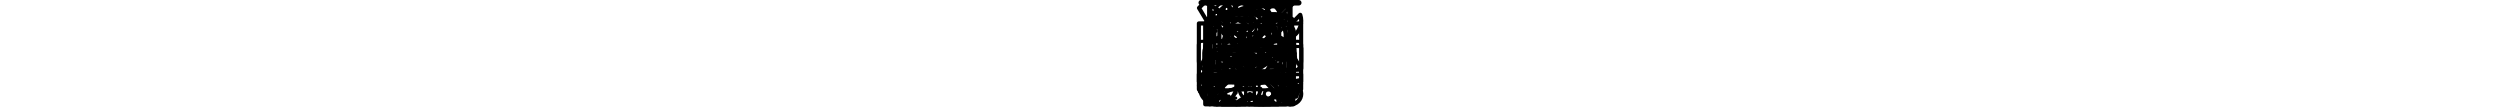
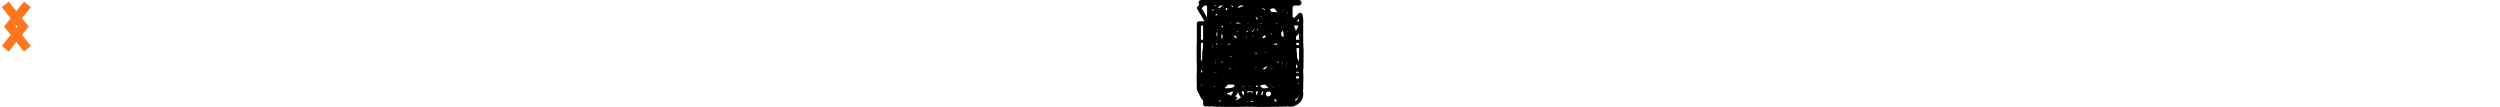
<svg xmlns="http://www.w3.org/2000/svg" version="1.1" width="752" height="32" viewBox="0 0 752 32">
+   <svg id="icon-vector-right" width="10" height="16" viewBox="0 0 19 32" x="0" y="0">
+     <path fill="none" stroke="#ff751d" stroke-linejoin="miter" stroke-linecap="butt" stroke-miterlimit="4" stroke-width="5.333" d="M2.667 2.667l10.667 13.333-10.667 13.333" />
+   </svg>
+   <svg id="icon-vector-left" width="10" height="16" viewBox="0 0 19 32" x="0" y="0">
+     <path fill="none" stroke="#ff751d" stroke-linejoin="miter" stroke-linecap="butt" stroke-miterlimit="4" stroke-width="5.333" d="M16 2.667l-10.667 13.333 10.667 13.333" />
+   </svg>
  <svg id="icon-salary" viewBox="0 0 29 32">
    <path d="M13.699 12.95c-0.109-0.039-0.22-0.079-0.331-0.12v-2.017c0.368 0.146 0.626 0.35 0.637 0.358 0.266 0.218 0.658 0.18 0.878-0.085s0.183-0.66-0.083-0.88c-0.037-0.030-0.617-0.502-1.431-0.701v-0.306c0-0.345-0.28-0.625-0.625-0.625s-0.625 0.28-0.625 0.625v0.277c-0.066 0.014-0.133 0.030-0.2 0.050-0.719 0.216-1.237 0.822-1.388 1.62-0.146 0.775 0.107 1.549 0.644 1.97 0.245 0.192 0.544 0.368 0.944 0.552v2.643c-0.283-0.040-0.495-0.136-0.833-0.357-0.289-0.189-0.676-0.108-0.865 0.181s-0.108 0.676 0.181 0.865c0.594 0.388 1.012 0.525 1.518 0.568v0.389c0 0.345 0.28 0.625 0.625 0.625s0.625-0.28 0.625-0.625v-0.448c1.040-0.264 1.706-1.151 1.853-2.027 0.189-1.126-0.422-2.144-1.522-2.532zM12.118 12.254c-0.062-0.040-0.12-0.080-0.172-0.121-0.169-0.132-0.245-0.443-0.187-0.755 0.020-0.105 0.1-0.415 0.359-0.58v1.456zM13.988 15.275c-0.057 0.34-0.268 0.696-0.62 0.898v-2.012c0.678 0.285 0.661 0.869 0.62 1.114z" />
    <path d="M27.88 13.353l-3.969-2.621v-10.107c0-0.345-0.28-0.625-0.625-0.625h-15c-0.345 0-0.625 0.28-0.625 0.625v2.375h-2.375c-0.345 0-0.625 0.28-0.625 0.625v7.107l-3.969 2.621c-0.175 0.116-0.281 0.312-0.281 0.521v17.5c0 0.345 0.28 0.625 0.625 0.625h10.438c0.345 0 0.625-0.28 0.625-0.625s-0.28-0.625-0.625-0.625h-8.929l9.112-9.112 2.284 1.509c0.104 0.069 0.224 0.103 0.344 0.103s0.24-0.035 0.344-0.103l2.285-1.509 9.112 9.112h-8.929c-0.345 0-0.625 0.28-0.625 0.625s0.28 0.625 0.625 0.625h10.438c0.345 0 0.625-0.28 0.625-0.625v-17.5c0-0.21-0.105-0.406-0.28-0.522zM26.402 13.875l-2.491 1.645v-3.29l2.491 1.645zM8.911 1.25h13.75v15.095l-1.75 1.156v-13.876c0-0.345-0.28-0.625-0.625-0.625h-11.375v-1.75zM4.661 12.23v3.29l-2.491-1.645 2.491-1.645zM1.661 29.866v-14.829l8.931 5.898-8.931 8.931zM14.286 21.876l-8.375-5.531v-12.095h13.75v14.077l-5.375 3.55zM26.911 15.037v14.829l-8.931-8.931 8.931-5.898z" />
    <path d="M14.286 30.75c-0.164 0-0.326 0.067-0.442 0.183s-0.183 0.277-0.183 0.442c0 0.164 0.067 0.326 0.183 0.442s0.277 0.183 0.442 0.183 0.326-0.067 0.442-0.183c0.116-0.116 0.183-0.277 0.183-0.442s-0.067-0.326-0.183-0.442c-0.116-0.116-0.277-0.183-0.442-0.183z" />
  </svg>
  <svg id="icon-add-icome" viewBox="0 0 24 32">
    <path d="M7.67 19.346c0-0.259-0.21-0.469-0.469-0.469h-4.546c-0.259 0-0.469 0.21-0.469 0.469v3.030c0 0.259 0.21 0.469 0.469 0.469h4.546c0.259 0 0.469-0.21 0.469-0.469v-3.030zM6.733 21.908h-3.608v-2.093h3.608v2.093z" />
    <path d="M18.819 21.835h2.525c0.259 0 0.469-0.21 0.469-0.469s-0.21-0.469-0.469-0.469h-2.525c-0.259 0-0.469 0.21-0.469 0.469s0.21 0.469 0.469 0.469z" />
    <path d="M18.819 19.815h2.525c0.259 0 0.469-0.21 0.469-0.469s-0.21-0.469-0.469-0.469h-2.525c-0.259 0-0.469 0.21-0.469 0.469s0.21 0.469 0.469 0.469z" />
    <path d="M23.364 24.402c-0.259 0-0.469 0.21-0.469 0.469v6.029c0 0.090-0.073 0.163-0.163 0.163h-21.466c-0.090 0-0.163-0.073-0.163-0.163v-10.373c0-0.259-0.21-0.469-0.469-0.469s-0.469 0.21-0.469 0.469v10.373c0 0.607 0.494 1.1 1.1 1.1h21.466c0.607 0 1.1-0.494 1.1-1.1v-6.029c0-0.259-0.21-0.469-0.469-0.469z" />
    <path d="M22.733 15.91h-7.739v-2.378c2.422-1.131 4.104-3.59 4.104-6.435 0-3.914-3.184-7.098-7.098-7.098-1.358 0-2.679 0.385-3.818 1.113-1.109 0.709-1.998 1.708-2.571 2.89-0.113 0.233-0.016 0.513 0.217 0.626s0.513 0.016 0.626-0.217c1.040-2.144 3.165-3.475 5.546-3.475 3.397 0 6.16 2.764 6.16 6.16s-2.764 6.16-6.16 6.16c-3.397 0-6.16-2.764-6.16-6.16 0-0.239 0.014-0.481 0.041-0.717 0.030-0.257-0.155-0.49-0.412-0.52s-0.49 0.154-0.52 0.412c-0.032 0.272-0.048 0.55-0.048 0.825 0 2.845 1.682 5.303 4.104 6.435v2.378h-7.739c-0.607 0-1.1 0.494-1.1 1.1v1.318c0 0.259 0.21 0.469 0.469 0.469s0.469-0.21 0.469-0.469v-1.318c0-0.090 0.073-0.163 0.163-0.163h6.101l4.279 4.891c0.089 0.102 0.218 0.16 0.353 0.16s0.264-0.058 0.353-0.16l4.279-4.891h6.101c0.090 0 0.163 0.073 0.163 0.163v5.66c0 0.259 0.21 0.469 0.469 0.469s0.469-0.21 0.469-0.469v-5.66c-0-0.607-0.494-1.1-1.1-1.1zM12 20.718l-3.386-3.87h0.861c0.259 0 0.469-0.21 0.469-0.469v-2.487c0.651 0.198 1.342 0.304 2.057 0.304s1.405-0.107 2.057-0.304v2.487c0 0.259 0.21 0.469 0.469 0.469h0.861l-3.386 3.87z" />
    <path d="M2.656 27.454h1.263c0.259 0 0.469-0.21 0.469-0.469s-0.21-0.469-0.469-0.469h-1.263c-0.259 0-0.469 0.21-0.469 0.469s0.21 0.469 0.469 0.469z" />
    <path d="M7.202 26.517h-1.263c-0.259 0-0.469 0.21-0.469 0.469s0.21 0.469 0.469 0.469h1.263c0.259 0 0.469-0.21 0.469-0.469s-0.21-0.469-0.469-0.469z" />
    <path d="M10.485 27.454c0.259 0 0.469-0.21 0.469-0.469s-0.21-0.469-0.469-0.469h-1.263c-0.259 0-0.469 0.21-0.469 0.469s0.21 0.469 0.469 0.469h1.263z" />
    <path d="M13.768 27.454c0.259 0 0.469-0.21 0.469-0.469s-0.21-0.469-0.469-0.469h-1.263c-0.259 0-0.469 0.21-0.469 0.469s0.21 0.469 0.469 0.469h1.263z" />
    <path d="M2.656 29.98h5.051c0.259 0 0.469-0.21 0.469-0.469s-0.21-0.469-0.469-0.469h-5.051c-0.259 0-0.469 0.21-0.469 0.469s0.21 0.469 0.469 0.469z" />
    <path d="M15.824 28.248c0 0.955 0.777 1.731 1.732 1.731 0.498 0 0.947-0.211 1.263-0.549 0.316 0.337 0.765 0.549 1.263 0.549 0.955 0 1.731-0.777 1.731-1.731s-0.777-1.732-1.731-1.732c-0.498 0-0.947 0.211-1.263 0.549-0.316-0.337-0.765-0.549-1.263-0.549-0.955 0-1.732 0.777-1.732 1.732zM20.081 27.454c0.438 0 0.794 0.356 0.794 0.794s-0.356 0.794-0.794 0.794-0.794-0.356-0.794-0.794c0-0.438 0.356-0.794 0.794-0.794zM18.35 28.248c0 0.438-0.356 0.794-0.794 0.794s-0.794-0.356-0.794-0.794c0-0.438 0.356-0.794 0.794-0.794s0.794 0.356 0.794 0.794z" />
    <path d="M10.447 9.551c-0.216-0.142-0.507-0.081-0.649 0.136s-0.081 0.507 0.136 0.649c0.606 0.396 1.020 0.514 1.555 0.543v0.517c0 0.259 0.21 0.469 0.469 0.469s0.469-0.21 0.469-0.469v-0.554c1.063-0.207 1.683-1.082 1.821-1.9 0.176-1.050-0.373-1.962-1.399-2.325-0.138-0.049-0.28-0.1-0.422-0.154v-2.248c0.358 0.084 0.571 0.265 0.589 0.281 0.19 0.173 0.485 0.16 0.659-0.030 0.176-0.19 0.164-0.487-0.027-0.662-0.027-0.025-0.48-0.433-1.222-0.543v-0.462c0-0.259-0.21-0.469-0.469-0.469s-0.469 0.21-0.469 0.469v0.497c-0.071 0.016-0.144 0.034-0.218 0.056-0.676 0.204-1.181 0.782-1.318 1.509-0.125 0.663 0.087 1.302 0.554 1.668 0.248 0.195 0.557 0.373 0.981 0.562v2.848c-0.37-0.026-0.623-0.116-1.042-0.389zM11.086 5.794c-0.19-0.149-0.271-0.439-0.211-0.757 0.054-0.286 0.244-0.63 0.614-0.767v1.781c-0.152-0.082-0.289-0.167-0.403-0.257zM12.536 7.502c0.879 0.311 0.824 1.063 0.787 1.286-0.073 0.437-0.379 0.9-0.896 1.082v-2.407c0.036 0.013 0.072 0.026 0.109 0.039z" />
  </svg>
  <svg id="icon-couch" viewBox="0 0 32 32">
    <path d="M30.414 11.952h-0.636v-2.363c0-1.397-1.136-2.533-2.533-2.533h-9.181c-0.851 0-1.605 0.422-2.064 1.068-0.46-0.646-1.213-1.068-2.064-1.068h-5.768c-0.259 0-0.469 0.21-0.469 0.469s0.21 0.469 0.469 0.469h5.768c0.88 0 1.596 0.716 1.596 1.596v4.688c-0.010-0.009-0.020-0.018-0.030-0.028-0.556-0.518-1.309-0.817-2.069-0.817h-7.808c-0.041-0.629-0.47-1.183-1.062-1.393-0.167-0.059-0.343-0.088-0.52-0.088h-0.883v-2.363c0-0.88 0.716-1.596 1.596-1.596h1.538c0.259 0 0.469-0.21 0.469-0.469s-0.21-0.469-0.469-0.469h-1.538c-1.397 0-2.533 1.136-2.533 2.533v2.363h-0.636c-0.875 0-1.586 0.712-1.586 1.586v4.894c0 1.821 1.482 3.303 3.303 3.303h0.236c0 0-0.513 1.381-0.514 1.382-0.324 0.871 0.343 1.828 1.27 1.828h0.754c0.422 0 0.826-0.201 1.081-0.538l2.021-2.671h15.699l2.021 2.672c0.255 0.337 0.659 0.538 1.081 0.538 0 0 0.754 0 0.754 0 0.929 0 1.594-0.957 1.27-1.828l-0.514-1.382h0.236c1.821 0 3.303-1.482 3.303-3.303v-4.894c0-0.874-0.711-1.586-1.586-1.586zM16.469 9.589c0-0.88 0.716-1.596 1.596-1.596h9.181c0.88 0 1.596 0.716 1.596 1.596v2.363c0 0-0.882 0-0.883 0-0.623 0-1.221 0.4-1.463 0.974-0.068 0.161-0.108 0.333-0.12 0.507 0 0-7.808 0-7.808 0-0.772 0-1.541 0.311-2.099 0.844v-4.688zM5.628 14.37h7.805c1.157 0 2.099 0.942 2.099 2.099v0.667h-9.903v-2.766zM5.382 23.841c-0.079 0.104-0.203 0.166-0.333 0.166 0 0-0.752 0-0.754 0-0.287 0-0.492-0.294-0.392-0.563l0.635-1.708h2.437l-1.593 2.106zM27.705 24.006h-0.754c-0.13 0-0.255-0.062-0.333-0.166l-1.593-2.106h2.437c0 0 0.633 1.702 0.635 1.708 0.1 0.27-0.106 0.563-0.392 0.563zM28.697 20.797h-25.395c-1.304 0-2.365-1.061-2.365-2.365v-4.894c0-0.358 0.291-0.648 0.648-0.648h2.456c0.358 0 0.648 0.291 0.648 0.648v4.067c0 0.259 0.21 0.469 0.469 0.469h17.217c0.259 0 0.469-0.21 0.469-0.469s-0.21-0.469-0.469-0.469h-5.907v-0.667c0-1.157 0.942-2.099 2.099-2.099h7.805v2.766h-2.121c-0.259 0-0.469 0.21-0.469 0.469s0.21 0.469 0.469 0.469h2.59c0.259 0 0.469-0.21 0.469-0.469v-4.067c0-0.358 0.291-0.648 0.648-0.648h2.456c0.358 0 0.648 0.291 0.648 0.648v4.894h0c0 1.304-1.061 2.365-2.365 2.365z" />
  </svg>
  <svg id="icon-car" viewBox="0 0 29 32">
    <path d="M27.235 12.82l-0.614-0.738-2.156-6.598c-0.367-1.115-1.307-1.853-2.355-1.86h-15.402c-1.048 0-1.988 0.745-2.355 1.86l-2.126 6.516-0.885 0.93c-0.771 0.745-1.217 1.839-1.217 2.988v9.614c0.006 1.573 1.132 2.844 2.518 2.844h1.59c1.385 0 2.512-1.272 2.518-2.844v-1.395h14.939v1.395c0.006 1.573 1.132 2.844 2.518 2.844h1.59c1.385 0 2.512-1.272 2.518-2.844v-9.867c-0.006-1.073-0.392-2.099-1.078-2.844zM5.483 5.949c0.193-0.581 0.681-0.957 1.223-0.957h15.408c0.542 0 1.030 0.383 1.223 0.957l1.879 5.744h-1.404c-0.331-2.564-2.434-4.335-4.692-3.952-1.801 0.301-3.217 1.908-3.482 3.952h-12.035l1.879-5.744zM22.584 11.692h-5.728c0.331-1.798 1.885-2.947 3.47-2.571 1.132 0.274 2.018 1.279 2.259 2.571zM5.544 25.532c-0.006 0.82-0.59 1.477-1.313 1.477h-1.59c-0.723 0-1.307-0.656-1.313-1.477v-1.791c0.361 0.267 0.837 0.397 1.313 0.397h2.903v1.395zM27.108 25.532c-0.006 0.82-0.59 1.477-1.313 1.477h-1.59c-0.723 0-1.307-0.663-1.313-1.477v-1.395h2.903c0.476 0 0.952-0.13 1.313-0.397v1.791zM25.795 22.769h-23.155c-0.717 0.007-1.307-0.643-1.313-1.463v-5.388c0-0.752 0.295-1.47 0.801-1.956 0.006-0.007 0.018-0.021 0.024-0.027l0.819-0.875h22.811l0.578 0.704c0.006 0.014 0.024 0.021 0.030 0.034 0.452 0.486 0.711 1.162 0.711 1.867v5.641h0.006c-0.006 0.814-0.596 1.47-1.313 1.463z" />
    <path d="M8.074 15.795h-4.518c-0.331 0-0.602 0.308-0.602 0.684v3.556c0 0.376 0.271 0.684 0.602 0.684h4.518c0.331 0 0.602-0.308 0.602-0.684v-3.556c0-0.376-0.271-0.684-0.602-0.684zM7.471 19.35h-3.313v-2.188h3.313v2.188z" />
    <path d="M24.88 15.795h-4.518c-0.331 0-0.602 0.308-0.602 0.684v3.556c0 0.376 0.271 0.684 0.602 0.684h4.518c0.331 0 0.602-0.308 0.602-0.684v-3.556c0-0.376-0.271-0.684-0.602-0.684zM24.277 19.35h-3.313v-2.188h3.313v2.188z" />
    <path d="M17.127 18.667h-5.819c-0.331 0-0.602 0.308-0.602 0.684s0.271 0.684 0.602 0.684h5.819c0.331 0 0.602-0.308 0.602-0.684s-0.271-0.684-0.602-0.684z" />
    <path d="M17.127 16.547h-5.819c-0.331 0-0.602 0.308-0.602 0.684s0.271 0.684 0.602 0.684h5.819c0.331 0 0.602-0.308 0.602-0.684s-0.271-0.684-0.602-0.684z" />
  </svg>
  <svg id="icon-hands-holding-heart" viewBox="0 0 29 32">
    <path d="M28.691 17.829l-0.508-8.305c-0.033-0.538-0.251-1.029-0.615-1.382s-0.828-0.527-1.308-0.487c-0.944 0.077-1.676 0.968-1.666 2.027l0.060 6.771-2.619 3.756c-0.418 0.6-1.112 0.84-1.741 0.66l2.849-4.144c0.5-0.727 0.417-1.781-0.189-2.399-0.324-0.33-0.742-0.493-1.179-0.459s-0.831 0.261-1.11 0.638l-4.304 5.806c-0.71 0.958-1.095 2.17-1.084 3.415l0.067 7.71c0.003 0.307 0.226 0.555 0.5 0.555l7.167 0.011c0 0 0 0 0.001 0 0.14 0 0.274-0.066 0.369-0.181s0.142-0.271 0.13-0.428l-0.293-3.774 4.758-7.082c0.522-0.776 0.776-1.737 0.717-2.706zM27.174 19.861l-4.873 7.254c-0.074 0.11-0.109 0.248-0.099 0.386l0.262 3.378-6.125-0.009-0.062-7.155c-0.009-0.979 0.294-1.934 0.853-2.687l4.304-5.806c0.103-0.139 0.249-0.223 0.41-0.235s0.316 0.047 0.435 0.169c0.224 0.228 0.254 0.617 0.070 0.885l-3.233 4.703c-0.085 0.123-0.12 0.28-0.097 0.434s0.102 0.29 0.217 0.375c1.157 0.86 2.733 0.573 3.587-0.653l2.726-3.911c0.070-0.1 0.107-0.224 0.106-0.351l-0.062-6.967c-0.004-0.469 0.32-0.863 0.738-0.898 0.214-0.017 0.418 0.059 0.579 0.216s0.258 0.374 0.272 0.612l0.508 8.305c0.043 0.7-0.141 1.395-0.518 1.955z" />
    <path d="M8.357 14.504c-0.28-0.377-0.674-0.604-1.11-0.638s-0.855 0.129-1.179 0.459c-0.606 0.618-0.689 1.672-0.189 2.399l2.849 4.144c-0.629 0.18-1.323-0.060-1.741-0.66l-2.619-3.756 0.060-6.771c0.009-1.060-0.723-1.95-1.666-2.027-0.479-0.039-0.945 0.134-1.308 0.487s-0.582 0.844-0.615 1.382l-0.508 8.305c-0.059 0.969 0.195 1.93 0.717 2.706l4.758 7.082-0.292 3.774c-0.012 0.157 0.035 0.312 0.13 0.428s0.229 0.181 0.369 0.181c0 0 0 0 0.001 0l7.167-0.011c0.274-0 0.497-0.248 0.5-0.555l0.067-7.71c0.011-1.244-0.374-2.457-1.084-3.415l-4.304-5.806zM12.681 30.868l-6.125 0.009 0.262-3.378c0.011-0.138-0.024-0.275-0.099-0.386l-4.873-7.254c-0.377-0.561-0.561-1.255-0.518-1.955l0.508-8.305c0.015-0.238 0.111-0.456 0.272-0.612 0.146-0.142 0.329-0.218 0.52-0.218 0.020 0 0.039 0.001 0.059 0.002 0.418 0.034 0.742 0.428 0.738 0.898l-0.062 6.967c-0.001 0.127 0.036 0.251 0.106 0.351l2.726 3.911c0.855 1.226 2.43 1.513 3.588 0.653 0.116-0.086 0.194-0.222 0.217-0.375s-0.012-0.311-0.097-0.434l-3.233-4.703c-0.184-0.268-0.154-0.657 0.070-0.885 0.119-0.122 0.274-0.182 0.435-0.169s0.307 0.096 0.41 0.235l4.304 5.806c0.559 0.754 0.862 1.708 0.853 2.687l-0.062 7.155z" />
    <path d="M24.319 6.31c0-1.685-0.586-3.27-1.65-4.462s-2.479-1.848-3.984-1.848c-1.505 0-2.92 0.656-3.984 1.848l-0.19 0.213-0.19-0.213c-1.064-1.192-2.479-1.848-3.984-1.848s-2.92 0.656-3.984 1.848c-2.197 2.46-2.197 6.464 0 8.924l7.804 8.741c0.098 0.109 0.226 0.164 0.354 0.164s0.256-0.055 0.354-0.164l7.804-8.741c1.064-1.192 1.65-2.776 1.65-4.462zM14.51 18.323l-7.45-8.344c-1.806-2.023-1.806-5.315 0-7.338 0.875-0.98 2.038-1.52 3.276-1.52s2.401 0.54 3.276 1.52l0.544 0.61c0.094 0.105 0.221 0.164 0.354 0.164s0.26-0.059 0.354-0.164l0.544-0.61c0.875-0.98 2.038-1.52 3.276-1.52s2.401 0.54 3.276 1.52c0.875 0.98 1.357 2.283 1.357 3.669s-0.482 2.689-1.357 3.669l-7.45 8.344z" />
  </svg>
  <svg id="icon-kite" viewBox="0 0 33 32">
    <path d="M30.415 15.724l-1.272-1.285v-12.228l1.069-1.080c0.21-0.212 0.21-0.555 0-0.767s-0.549-0.212-0.759 0l-1.069 1.080h-12.104l-1.272-1.285c-0.21-0.212-0.549-0.212-0.759 0s-0.21 0.555 0 0.767l1.218 1.23-3.777 16.168c-0.311 0.393-0.416 0.917-0.27 1.407 0.162 0.545 0.606 0.953 1.157 1.066l2.408 0.494c0.457 0.094 0.845 0.385 1.065 0.8s0.246 0.903 0.071 1.339c-0.285 0.71-1.030 1.11-1.771 0.951l-9.022-1.931c-1.359-0.291-2.728 0.488-3.187 1.812-0.266 0.768-0.188 1.613 0.213 2.318s1.085 1.198 1.875 1.352l0.037 0.007c0.711 0.139 1.315 0.588 1.657 1.233s0.377 1.402 0.097 2.076c-0.115 0.276 0.014 0.594 0.287 0.71 0.068 0.029 0.138 0.042 0.207 0.042 0.21 0 0.409-0.125 0.495-0.333 0.406-0.977 0.354-2.073-0.141-3.007s-1.37-1.585-2.399-1.786l-0.037-0.007c-0.484-0.094-0.903-0.396-1.149-0.828s-0.293-0.949-0.13-1.42c0.281-0.811 1.12-1.288 1.952-1.11l9.022 1.931c1.251 0.268 2.507-0.407 2.988-1.604 0.295-0.736 0.252-1.559-0.12-2.259s-1.027-1.192-1.797-1.35l-2.408-0.494c-0.24-0.049-0.32-0.238-0.343-0.316-0.019-0.064-0.046-0.208 0.036-0.354l15.954-3.804 1.218 1.23c0.105 0.106 0.242 0.159 0.38 0.159s0.275-0.053 0.379-0.159c0.21-0.212 0.21-0.555 0-0.767zM27.311 2.528l-4.979 5.030-4.979-5.030h9.957zM16.359 3.057l5.214 5.268-8.435 8.522 3.221-13.79zM13.897 17.613l8.435-8.522 5.214 5.268-13.649 3.254zM28.070 13.355l-4.979-5.030 4.979-5.030v10.060z" />
  </svg>
  <svg id="icon-coctail" viewBox="0 0 23 32">
    <path d="M22.464 3.916h-13.94c-0.157-1.016-0.598-1.946-1.264-2.655-0.765-0.814-1.761-1.262-2.803-1.262-2.279 0-4.133 2.133-4.133 4.756s1.854 4.756 4.133 4.756c0.418 0 0.83-0.073 1.226-0.215 0.622 0.675 1.392 1.18 2.262 1.44 0.562 0.168 0.989 0.702 1.088 1.36l0.524 3.496c0.185 1.235 0.783 2.306 1.682 3.015 0.682 0.538 1.089 1.414 1.089 2.345v7.125c-0.315 0.229-0.516 0.633-0.516 1.078 0 0.014 0 0.027 0.001 0.041-1.031 0.242-1.88 0.466-2.525 0.664-0.439 0.135-0.77 0.254-1.013 0.364-0.226 0.102-0.646 0.293-0.646 0.736 0 0.595 0.672 0.696 1.212 0.778 0.464 0.070 1.106 0.128 1.91 0.174 1.357 0.076 2.733 0.089 2.746 0.089 0.001 0 0.002 0 0.003 0s0.002 0 0.003 0c0.014-0 1.389-0.013 2.746-0.089 0.804-0.045 1.446-0.104 1.91-0.174 0.54-0.082 1.212-0.183 1.212-0.778 0-0.47-0.377-0.713-1.754-1.129-0.834-0.252-1.874-0.506-2.62-0.68-0.001-0.343-0.119-0.663-0.326-0.899v-7.3c0-0.931 0.407-1.807 1.089-2.345 0.899-0.709 1.496-1.78 1.682-3.015l0.524-3.496c0.099-0.658 0.526-1.192 1.088-1.36 1.885-0.564 3.302-2.274 3.751-4.381 0.002-0.008 0.004-0.016 0.005-0.024 0.095-0.453 0.146-0.924 0.146-1.406v-0.443c0-0.312-0.221-0.566-0.492-0.566zM4.456 8.562c-1.824 0-3.308-1.707-3.308-3.806s1.484-3.806 3.308-3.806c0.834 0 1.631 0.359 2.243 1.010 0.497 0.528 0.837 1.21 0.983 1.957h-0.423c-0.327-1.448-1.473-2.494-2.803-2.494-1.598 0-2.897 1.496-2.897 3.334s1.3 3.334 2.897 3.334c0.119 0 0.238-0.009 0.357-0.026 0.079 0.149 0.164 0.293 0.254 0.433-0.201 0.043-0.405 0.065-0.611 0.065zM5.72 3.302c-0.161-0.185-0.422-0.185-0.583 0l-0.123 0.142c-0.111 0.128-0.146 0.31-0.103 0.472h-0.374c-0.271 0-0.492 0.254-0.492 0.566v0.443c0 0.482 0.051 0.952 0.145 1.405 0.001 0.009 0.003 0.017 0.005 0.026 0.057 0.267 0.129 0.529 0.216 0.782-1.122-0.028-2.027-1.086-2.027-2.383 0-1.315 0.93-2.385 2.072-2.385 0.877 0 1.642 0.635 1.939 1.545h-0.634c0.117-0.186 0.104-0.447-0.042-0.614zM14.773 30.068c1.451 0.336 2.361 0.59 2.931 0.774-1.042 0.118-2.715 0.195-4.204 0.208-1.49-0.013-3.162-0.090-4.204-0.208 0.545-0.176 1.402-0.416 2.744-0.731 0.371-0.087 0.628-0.487 0.598-0.93-0.001-0.008-0.001-0.017-0.001-0.026 0-0.147 0.086-0.276 0.21-0.315 0.18-0.056 0.306-0.244 0.306-0.459v-7.43c0-0.625-0.137-1.231-0.388-1.771 0.231 0.017 0.482 0.026 0.734 0.026s0.504-0.009 0.734-0.026c-0.251 0.539-0.388 1.145-0.388 1.771v7.526c0 0.163 0.073 0.314 0.192 0.401 0.083 0.061 0.133 0.164 0.133 0.276 0 0.007-0 0.014-0.001 0.021-0.024 0.424 0.235 0.807 0.602 0.892zM22.131 4.926h-0c0 0.285-0.021 0.566-0.061 0.841h-12.422c-0.228 0-0.413 0.213-0.413 0.475s0.185 0.475 0.413 0.475h12.198c-0.493 1.499-1.591 2.68-2.999 3.102-0.875 0.262-1.54 1.093-1.693 2.117l-0.524 3.496c-0.147 0.98-0.621 1.83-1.335 2.393-0.111 0.087-0.439 0.291-0.499 0.322-0.326 0.148-2.261 0.148-2.589 0-0.060-0.030-0.389-0.235-0.5-0.322-0.714-0.563-1.188-1.413-1.335-2.393l-0.524-3.496c-0.154-1.024-0.818-1.855-1.693-2.117-0.796-0.238-1.494-0.72-2.038-1.365-0.013-0.018-0.027-0.035-0.042-0.051-0.398-0.484-0.711-1.057-0.918-1.686h2.574c0.228 0 0.413-0.213 0.413-0.475s-0.185-0.475-0.413-0.475h-2.798c-0.040-0.274-0.061-0.555-0.061-0.841v-0.060h17.262v0.060z" />
  </svg>
  <svg id="icon-products" viewBox="0 0 32 32">
    <path d="M12.611 11.897c-0.266-0.326-0.645-0.517-1.039-0.524-0.793-0.011-1.449 0.697-1.463 1.584-0.004 0.286 0.199 0.522 0.455 0.527 0.003 0 0.005 0 0.008 0 0.252 0 0.458-0.226 0.462-0.509 0.005-0.317 0.237-0.571 0.523-0.566 0.143 0.002 0.274 0.069 0.371 0.187 0.172 0.211 0.465 0.226 0.654 0.033s0.202-0.521 0.030-0.732z" />
    <path d="M15.072 13.586c-0.142-0.373-0.418-0.668-0.757-0.808-0.683-0.282-1.444 0.11-1.697 0.874-0.089 0.268 0.033 0.566 0.273 0.666 0.053 0.022 0.107 0.033 0.161 0.033 0.188 0 0.365-0.129 0.434-0.338 0.076-0.229 0.305-0.347 0.51-0.262 0.103 0.043 0.183 0.128 0.226 0.242 0.1 0.263 0.372 0.386 0.607 0.274s0.345-0.416 0.245-0.68z" />
    <path d="M18.053 8.998c-0.181-0.202-0.474-0.202-0.654 0.001l-0.436 0.489c-0.18 0.203-0.18 0.531 0.001 0.733 0.090 0.101 0.209 0.151 0.327 0.151s0.237-0.051 0.327-0.152l0.436-0.489c0.18-0.203 0.18-0.531-0.001-0.733z" />
    <path d="M15.175 15.686h-0.617c-0.256 0-0.463 0.232-0.463 0.518s0.207 0.518 0.463 0.518h0.617c0.256 0 0.463-0.232 0.463-0.518s-0.207-0.518-0.463-0.518z" />
    <path d="M19.903 15.686h-0.617c-0.256 0-0.463 0.232-0.463 0.518s0.207 0.518 0.463 0.518h0.617c0.255 0 0.463-0.232 0.463-0.518s-0.207-0.518-0.463-0.518z" />
    <path d="M31.965 25.028l-0.12-0.728c-0.077-0.465-0.44-0.803-0.863-0.803-0.053 0-0.107 0.005-0.159 0.016l-2.452 0.505 1.111-0.831c0.291-0.218 0.438-0.608 0.375-0.994-0.018-0.106-0.051-0.207-0.099-0.303l-0.336-0.666c-0.115-0.229-0.312-0.399-0.538-0.467-0.111-0.033-0.227-0.041-0.34-0.024 0.124-0.764 0.187-1.545 0.187-2.34 0-0.353-0.189-0.656-0.46-0.791 0.353-0.941 0.378-2.019 0.028-3.006-0.028-0.080-0.070-0.152-0.125-0.213s-0.117-0.107-0.189-0.14c-0.419-0.187-0.859-0.281-1.308-0.281-0.057 0-0.115 0.002-0.172 0.005-0.064-1.446-1.133-2.6-2.437-2.6-0.172 0-0.339 0.020-0.501 0.059 0.112-0.753 0.046-1.541-0.216-2.28-0.028-0.081-0.070-0.154-0.128-0.22-0.055-0.062-0.12-0.11-0.192-0.142-0.451-0.201-0.925-0.303-1.409-0.303-0.729 0-1.426 0.229-2.028 0.656-0.22-0.713-0.582-1.383-1.089-1.952-0.148-0.167-0.346-0.258-0.556-0.258s-0.407 0.092-0.556 0.258l-2.24 2.514c-0.414-0.414-0.96-0.662-1.552-0.662-0.134 0-0.27 0.013-0.403 0.039-0.483 0.094-0.927 0.359-1.267 0.746-0.437-0.236-0.937-0.316-1.417-0.223-0.106 0.021-0.208 0.050-0.308 0.085v-1.937c0-1.334-0.957-2.422-2.142-2.444v-1.099c0.363-0.070 0.639-0.424 0.639-0.85v-2.49c0-0.476-0.346-0.863-0.771-0.863h-3.762c-0.425 0-0.771 0.387-0.771 0.863v2.49c0 0.426 0.277 0.78 0.639 0.85v1.099c-1.184 0.023-2.142 1.11-2.142 2.444v15.121c-0.924 0.934-1.498 2.238-1.498 3.679 0 2.835 2.222 5.142 4.953 5.142l18.515-0.006c0.632-0 1.226-0.311 1.63-0.853 0.394-0.528 0.561-1.213 0.465-1.889l3.698 0.744c0.051 0.010 0.104 0.016 0.156 0.016 0.184 0 0.361-0.063 0.511-0.183 0.192-0.154 0.323-0.392 0.357-0.653l0.1-0.753c0.014-0.108 0.013-0.216-0.005-0.323-0.064-0.385-0.325-0.69-0.667-0.778l-1.303-0.335 2.45-0.504c0.231-0.047 0.431-0.193 0.564-0.409s0.182-0.476 0.14-0.734zM26.677 14.997c0.278 0 0.552 0.049 0.816 0.147 0.235 0.802 0.147 1.668-0.221 2.382h-1.246l0.398-0.446c0.18-0.203 0.18-0.531-0.001-0.733s-0.474-0.202-0.654 0.001l-0.21 0.236c-0.099-0.364-0.271-0.689-0.497-0.956 0.459-0.408 1.023-0.631 1.617-0.631zM24.068 12.401c0.835 0 1.515 0.763 1.515 1.702 0 0.017-0.001 0.035-0.001 0.052-0.488 0.178-0.937 0.474-1.32 0.877-0.061-0.026-0.123-0.050-0.186-0.070-0.135-0.819-0.628-1.475-1.279-1.781 0.27-0.469 0.739-0.78 1.272-0.78zM21.623 9.515c0.314 0 0.623 0.057 0.92 0.17 0.239 0.796 0.19 1.652-0.114 2.393-0.25 0.256-0.454 0.568-0.593 0.92-0.083 0.005-0.165 0.016-0.247 0.031-0.362 0.071-0.7 0.247-0.983 0.502-0.096-0.198-0.215-0.38-0.35-0.544l1.061-1.191c0.18-0.203 0.18-0.531-0.001-0.733s-0.474-0.202-0.654 0.001l-1.159 1.302c-0.221-0.117-0.459-0.198-0.71-0.236 0.108-0.618 0.376-1.201 0.79-1.666 0.545-0.612 1.269-0.949 2.039-0.949zM18.078 17.526h-0.401c-0.068-0.192-0.235-0.329-0.43-0.329s-0.363 0.136-0.43 0.329h-0.472c0.11-0.2 0.087-0.464-0.067-0.637-0.181-0.202-0.474-0.202-0.654 0.001l-0.436 0.489c-0.039 0.044-0.069 0.094-0.091 0.147h-0.941c-0.353-0.606-0.568-1.321-0.593-2.091h7.339c-0.026 0.77-0.241 1.485-0.593 2.091h-0.98c-0.022-0.053-0.052-0.103-0.091-0.147l-0.436-0.489c-0.181-0.202-0.473-0.203-0.654-0.001-0.155 0.173-0.177 0.438-0.067 0.637zM17.003 14.399c0.174-0.724 0.764-1.258 1.462-1.258s1.288 0.534 1.462 1.258h-2.925zM17.948 8.028c0.44 0.533 0.731 1.165 0.874 1.83-0.236 0.287-0.432 0.605-0.587 0.943-0.070-0.048-0.153-0.076-0.241-0.076h-0.616c-0.256 0-0.463 0.232-0.463 0.518s0.207 0.518 0.463 0.518h0.541c-0.030 0.143-0.054 0.288-0.071 0.434-0.184 0.054-0.359 0.131-0.523 0.229-0.308-0.596-0.819-1.040-1.424-1.218-0-0.001-0-0.003-0.001-0.004-0.036-0.234-0.1-0.457-0.186-0.664l2.235-2.509zM9.586 12.703c-0.027-0.085-0.048-0.172-0.061-0.26-0.133-0.857 0.383-1.675 1.149-1.825 0.081-0.016 0.163-0.024 0.244-0.024 0.305 0 0.596 0.109 0.842 0.315 0.102 0.085 0.231 0.12 0.356 0.095s0.236-0.105 0.306-0.224c0.217-0.367 0.549-0.61 0.936-0.686 0.081-0.016 0.163-0.024 0.245-0.024 0.685 0 1.268 0.549 1.385 1.306 0.013 0.087 0.020 0.177 0.021 0.269 0 0.268 0.184 0.492 0.422 0.515 0.517 0.051 0.957 0.415 1.162 0.929-0.273 0.367-0.463 0.816-0.535 1.308h-2.638c-0.328 0-0.609 0.227-0.727 0.548-0.58-0.443-1.264-0.681-1.981-0.681-0.449 0-0.889 0.095-1.308 0.281-0.071 0.032-0.135 0.079-0.189 0.139s-0.097 0.134-0.125 0.213c-0.106 0.301-0.177 0.61-0.216 0.921-0.166-0.211-0.283-0.474-0.328-0.769-0.109-0.703 0.22-1.403 0.799-1.702 0.218-0.113 0.323-0.392 0.242-0.645zM10.965 17.384l0.126 0.142h-1.111c-0.249-0.648-0.287-1.386-0.085-2.078 0.264-0.098 0.537-0.147 0.816-0.147 0.697 0 1.353 0.305 1.846 0.859 0.066 0.074 0.127 0.151 0.184 0.231 0.078 0.397 0.199 0.777 0.354 1.135h-0.697l-0.778-0.874c-0.181-0.203-0.473-0.203-0.654-0.001s-0.181 0.53-0.001 0.733zM8.995 17.526h-1.649c0.074-0.502 0.343-0.93 0.717-1.182 0.222 0.332 0.511 0.601 0.844 0.783 0.024 0.134 0.053 0.268 0.088 0.399zM4.327 1.036h3.453v2.144h-3.453v-2.144zM7.141 4.216v1.084h-2.175v-1.084h2.175zM2.825 9.847h3.004c0.255 0 0.463-0.232 0.463-0.518s-0.207-0.518-0.463-0.518h-3.004v-1.065c0-0.777 0.563-1.409 1.254-1.409h3.949c0.692 0 1.255 0.632 1.255 1.409v1.065h-0.864c-0.256 0-0.463 0.232-0.463 0.518s0.207 0.518 0.463 0.518h0.864v0.46c-0.53 0.582-0.805 1.435-0.669 2.313 0 0.002 0.001 0.004 0.001 0.005-0.742 0.57-1.138 1.584-0.98 2.602 0.009 0.059 0.021 0.118 0.033 0.176-0.231 0.143-0.439 0.327-0.617 0.543h-4.226v-6.099zM2.825 16.982h3.689c-0.049 0.175-0.084 0.356-0.101 0.544h-0.078c-0.426 0-0.772 0.388-0.772 0.866 0 0.823 0.068 1.63 0.201 2.42-0.133-0.012-0.269-0.018-0.408-0.018-0.559 0-1.092 0.099-1.501 0.28-0.624 0.276-0.797 0.668-0.835 0.94-0.066 0.037-0.131 0.076-0.196 0.116v-5.147zM8.682 23.347c0.167 0.149 0.268 0.276 0.327 0.368-0.006 0-0.011 0-0.017 0-0.262 0-0.732-0.118-1.267-0.45-0.199-0.124-0.383-0.263-0.531-0.404-0.173-0.164-0.426-0.164-0.598 0-0.148 0.141-0.331 0.28-0.53 0.403-0.535 0.332-1.005 0.45-1.267 0.45-0.006 0-0.012-0-0.017-0 0.059-0.092 0.161-0.218 0.327-0.368 0.146-0.131 0.207-0.346 0.156-0.547s-0.205-0.348-0.391-0.372c-0.451-0.059-0.737-0.188-0.871-0.282 0.167-0.117 0.591-0.316 1.353-0.316 0.631 0 1.092 0.149 1.313 0.288 0.141 0.088 0.312 0.088 0.453 0 0.221-0.139 0.683-0.288 1.313-0.288 0.762 0 1.185 0.199 1.353 0.316-0.134 0.094-0.419 0.222-0.871 0.282-0.185 0.024-0.339 0.171-0.391 0.372s0.010 0.417 0.156 0.547zM7.757 29.652l0.016 0.096c0.055 0.333 0.171 0.638 0.333 0.904h-2.752c-2.221 0-4.028-1.842-4.028-4.106 0-1.547 0.844-2.897 2.087-3.597 0.143 0.119 0.321 0.222 0.532 0.305-0.084 0.16-0.142 0.332-0.156 0.512-0.018 0.239 0.047 0.466 0.184 0.639 0.181 0.229 0.459 0.345 0.825 0.345 0.489 0 1.13-0.217 1.715-0.58 0.135-0.083 0.262-0.172 0.381-0.264 0.119 0.092 0.247 0.18 0.381 0.264 0.585 0.363 1.227 0.579 1.715 0.58h0c0.367 0 0.644-0.116 0.825-0.345 0.137-0.173 0.202-0.4 0.184-0.639-0.014-0.18-0.072-0.352-0.156-0.512 0.211-0.083 0.389-0.186 0.532-0.305 0.986 0.555 1.721 1.519 1.983 2.666l-3.272 1.392c-0.958 0.408-1.518 1.52-1.332 2.645zM24.789 30.165c-0.228 0.306-0.564 0.481-0.921 0.481l-0.485 0-0.303-1.834c-0.047-0.281-0.288-0.467-0.539-0.415s-0.417 0.322-0.371 0.604l0.272 1.646-1.592 0.001-0.205-1.24c-0.047-0.281-0.288-0.467-0.539-0.415s-0.417 0.322-0.371 0.604l0.174 1.052-3.702 0.002-0.279-1.685c-0.047-0.281-0.288-0.467-0.539-0.415s-0.417 0.322-0.371 0.604l0.248 1.496-5.406 0.002c-0 0-0 0-0 0-0.578 0-1.073-0.459-1.178-1.093l-0.016-0.096c-0.105-0.632 0.211-1.258 0.751-1.488l1.818-0.774 0.135 0.819c0.041 0.249 0.236 0.424 0.454 0.424 0.028 0 0.056-0.003 0.085-0.009 0.251-0.052 0.417-0.322 0.37-0.604l-0.166-1.004 2.699-1.148c0.239-0.102 0.359-0.401 0.268-0.668s-0.358-0.402-0.597-0.3l-1.256 0.534c-0.352-1.397-1.257-2.564-2.458-3.233-0.038-0.271-0.21-0.663-0.835-0.94-0.408-0.181-0.941-0.28-1.501-0.28-0.385 0-0.753 0.048-1.077 0.134v-0.313c0-0.286-0.207-0.518-0.463-0.518-0.108 0-0.207 0.042-0.286 0.111-0.073-0.54-0.114-1.089-0.121-1.646h15.067c0.256 0 0.463-0.232 0.463-0.518s-0.207-0.518-0.463-0.518h-0.189c0.295-0.679 0.461-1.441 0.461-2.246 0-0.457-0.312-0.834-0.71-0.876 0.173-0.183 0.389-0.306 0.631-0.353 0.071-0.014 0.142-0.021 0.213-0.021 0.597 0 1.105 0.479 1.207 1.138 0.012 0.076 0.018 0.155 0.018 0.234 0 0.268 0.183 0.492 0.422 0.515 0.553 0.054 1.005 0.52 1.1 1.132 0.025 0.163 0.022 0.323-0.003 0.477h-0.496c-0.256 0-0.463 0.232-0.463 0.518s0.207 0.518 0.463 0.518h3.595c-0.011 0.95-0.121 1.879-0.325 2.779l-2.507 1.657c-0.153-0.598-0.51-1.105-1.001-1.412-0.551-0.345-1.205-0.399-1.795-0.148l-5.163 2.197c-0.239 0.102-0.359 0.401-0.268 0.668s0.358 0.402 0.597 0.3l0.68-0.289 0.211 1.277c0.041 0.25 0.236 0.424 0.454 0.424 0.028 0 0.056-0.003 0.085-0.009 0.251-0.052 0.417-0.322 0.371-0.604l-0.242-1.462 3.604-1.533c0.334-0.142 0.704-0.112 1.015 0.084s0.526 0.53 0.591 0.921l0.936 5.659c0.065 0.39-0.029 0.789-0.257 1.094zM26.44 26.109c-0.216 0.044-0.374 0.252-0.379 0.498s0.145 0.461 0.359 0.516l3.444 0.885-0.086 0.646-3.993-0.804-0.624-3.774 3.478-2.299 0.29 0.575-2.933 2.196c-0.182 0.137-0.254 0.398-0.172 0.626s0.296 0.359 0.512 0.315l4.608-0.948 0.103 0.62-4.606 0.948z" />
  </svg>
  <svg id="icon-ufo" viewBox="0 0 32 32">
    <path d="M31.996 22.334c-0.956-7.667-8.11-8.803-10.129-8.971v-6.963c0-0.048-0.067-4.8-5.867-4.8s-5.867 4.752-5.867 4.8v6.963c-2.019 0.168-9.171 1.303-10.129 8.971 0 0.011-0.004 0.053-0.004 0.066v2.133c0 0.295 0.239 0.533 0.533 0.533h2.667v1.067h-1.6c-0.295 0-0.533 0.239-0.533 0.533 0 1.291 0.78 3.733 3.733 3.733s3.733-2.442 3.733-3.733c0-0.295-0.239-0.533-0.533-0.533h-1.6v-1.067h8v1.067h-1.6c-0.294 0-0.533 0.239-0.533 0.533 0 1.291 0.78 3.733 3.733 3.733s3.733-2.442 3.733-3.733c0-0.295-0.239-0.533-0.533-0.533h-1.6v-1.067h8v1.067h-1.6c-0.294 0-0.533 0.239-0.533 0.533 0 1.291 0.78 3.733 3.733 3.733s3.733-2.442 3.733-3.733c0-0.295-0.239-0.533-0.533-0.533h-1.6v-1.067h2.667c0.294 0 0.533-0.239 0.533-0.533v-2.133c0-0.012 0-0.053-0.004-0.066zM11.2 6.4c0-0.153 0.053-3.733 4.8-3.733 4.714 0 4.8 3.583 4.8 3.733v6.933h-1.067v-3.2h-1.067v3.2h-7.467v-6.933zM6.187 15.434c1.416-0.622 2.935-0.973 4.48-1.035h10.667c1.545 0.062 3.064 0.413 4.48 1.035 2.69 1.113 4.599 3.554 5.033 6.432h-29.693c0.434-2.878 2.344-5.319 5.033-6.432zM4.8 29.333c-1.299 0.098-2.448-0.84-2.611-2.133h5.219c-0.169 1.289-1.312 2.223-2.608 2.133zM5.333 26.133h-1.067v-1.067h1.067v1.067zM16 29.333c-1.3 0.098-2.448-0.84-2.611-2.133h5.219c-0.169 1.289-1.312 2.223-2.608 2.133zM16.533 26.133h-1.067v-1.067h1.067v1.067zM27.2 29.333c-1.3 0.099-2.45-0.839-2.613-2.133h5.221c-0.169 1.289-1.312 2.223-2.608 2.133zM27.733 26.133h-1.067v-1.067h1.067v1.067zM30.933 24h-29.867v-1.067h29.867v1.067z" />
    <path d="M16 15.467c-1.473 0-2.667 1.194-2.667 2.667s1.194 2.667 2.667 2.667c1.473 0 2.667-1.194 2.667-2.667-0.002-1.472-1.195-2.665-2.667-2.667zM16 19.733c-0.884 0-1.6-0.716-1.6-1.6s0.716-1.6 1.6-1.6 1.6 0.716 1.6 1.6c0 0.884-0.716 1.6-1.6 1.6z" />
    <path d="M17.067 18.133c0 0.589-0.478 1.067-1.067 1.067s-1.067-0.478-1.067-1.067c0-0.589 0.478-1.067 1.067-1.067s1.067 0.478 1.067 1.067z" />
    <path d="M18.667 8h1.067v1.067h-1.067v-1.067z" />
    <path d="M18.667 6.4v0.533h1.067v-0.533c0-0.273-0.107-2.667-3.733-2.667v1.067c2.475 0 2.667 1.227 2.667 1.6z" />
    <path d="M11.2 17.6h1.067v1.067h-1.067v-1.067z" />
    <path d="M9.067 17.6h1.067v1.067h-1.067v-1.067z" />
    <path d="M19.733 17.6h1.067v1.067h-1.067v-1.067z" />
    <path d="M21.867 17.6h1.067v1.067h-1.067v-1.067z" />
  </svg>
  <svg id="icon-book" viewBox="0 0 32 32">
    <path d="M31.38 6.431c-0.002 0-0.004 0-0.006 0h-2.103v-0.72c0.011-0.285-0.173-0.541-0.447-0.62-1.46-0.383-2.963-0.574-4.472-0.571-2.481 0-5.862 0.558-8.361 3.101-2.481-2.568-5.886-3.101-8.361-3.101-1.509-0.004-3.012 0.188-4.472 0.571-0.274 0.080-0.458 0.335-0.447 0.62v0.713h-2.090c-0.343 0-0.62 0.278-0.62 0.62v19.812c0 0.343 0.278 0.62 0.62 0.62 0.107-0 0.211-0.028 0.304-0.081 0.062-0.031 6.265-3.424 14.924-1.241h0.149c0.049 0.006 0.099 0.006 0.149 0 8.684-2.202 14.887 1.185 14.924 1.241 0.192 0.111 0.428 0.111 0.62 0 0.191-0.11 0.309-0.313 0.31-0.533v-19.812c0-0.343-0.278-0.62-0.62-0.62zM1.241 25.871v-18.199h1.482v15.556c-0.004 0.343 0.271 0.623 0.613 0.627 0.034 0 0.067-0.002 0.1-0.007 1.283-0.196 2.579-0.3 3.877-0.31 1.798-0.031 3.588 0.239 5.297 0.8-3.858-0.467-7.772 0.061-11.37 1.532zM7.313 22.304c-1.128 0.003-2.255 0.075-3.374 0.217v-16.319c1.208-0.269 2.441-0.406 3.678-0.409 2.32 0 5.52 0.533 7.741 3.039l0.019 15.451c-1.29-0.844-3.809-1.979-8.064-1.979zM16.617 8.832c2.221-2.481 5.421-3.039 7.741-3.039 1.237 0.004 2.47 0.141 3.678 0.409v16.319c-1.113-0.143-2.234-0.218-3.356-0.223-4.23 0-6.755 1.135-8.064 1.979v-15.445zM30.753 25.871c-3.605-1.475-7.528-2.003-11.394-1.532 1.717-0.563 3.516-0.833 5.322-0.8 1.306 0.007 2.61 0.109 3.902 0.304 0.339 0.051 0.655-0.182 0.706-0.52 0.005-0.033 0.007-0.067 0.007-0.1v-15.55h1.482l-0.025 18.199z" />
  </svg>
  <svg id="icon-clay" viewBox="0 0 32 32">
    <path d="M31.020 13.515h-1.907c-0.354 0-0.665 0.182-0.847 0.456-1.458-0.152-1.652-0.386-1.81-0.576-0.214-0.259-0.468-0.479-0.756-0.653l-4.383-2.662c-0.893-2.073-2.386-3.369-3.493-4.096-0.431-0.283-0.689-0.762-0.689-1.282 0-0.307 0.090-0.603 0.261-0.857l1.090-1.622c0.217-0.323 0.292-0.711 0.211-1.092s-0.307-0.705-0.636-0.912c-0.228-0.143-0.49-0.218-0.759-0.218h-5.178c-0.269 0-0.531 0.076-0.759 0.218-0.33 0.207-0.556 0.531-0.636 0.912s-0.006 0.769 0.211 1.092l1.090 1.622c0.171 0.254 0.261 0.551 0.261 0.857 0 0.52-0.258 0.999-0.689 1.282-1.642 1.077-5.311 4.25-3.924 10.452 0.774 3.459 1.371 5.897 1.731 7.070h-7.729c-0.637 0-1.195 0.453-1.325 1.077l-0.264 1.268c-0.084 0.401 0.017 0.812 0.275 1.13s0.641 0.5 1.050 0.5h26.594c0.409 0 0.792-0.182 1.050-0.5s0.358-0.73 0.275-1.13l-0.264-1.268c-0.13-0.624-0.688-1.077-1.325-1.077h-7.729c0.107-0.351 0.237-0.818 0.387-1.396h0.509c1.493 0 2.972-0.223 4.399-0.663l2.913-0.367c0.174 0.311 0.506 0.522 0.888 0.522h1.907c0.56 0 1.016-0.456 1.016-1.016v-6.054c0-0.56-0.456-1.017-1.016-1.017zM11.646 1.325c0.028-0.131 0.105-0.241 0.218-0.313 0.078-0.049 0.168-0.075 0.26-0.075h5.178c0.092 0 0.182 0.026 0.26 0.075 0.113 0.071 0.19 0.182 0.218 0.313s0.002 0.263-0.073 0.374l-0.539 0.803h-4.911l-0.539-0.803c-0.074-0.111-0.1-0.244-0.072-0.374zM12.116 6.767c0.697-0.457 1.113-1.229 1.113-2.066 0-0.447-0.121-0.88-0.348-1.262h3.664c-0.227 0.382-0.347 0.815-0.347 1.262 0 0.837 0.416 1.609 1.113 2.066 0.287 0.188 0.603 0.419 0.926 0.696h-7.043c0.328-0.282 0.645-0.513 0.923-0.696zM28.154 24.774l0.264 1.268c0.035 0.168-0.038 0.29-0.084 0.347s-0.151 0.154-0.323 0.154h-26.594c-0.172 0-0.276-0.096-0.323-0.154s-0.12-0.179-0.084-0.347l0.264-1.268c0.040-0.192 0.211-0.331 0.407-0.331h26.066c0.196 0 0.367 0.139 0.407 0.331zM19.033 23.506h-8.64c-0.193-0.575-0.683-2.285-1.8-7.275-0.471-2.104-0.358-4.009 0.332-5.676h1.727c0.259 0 0.469-0.21 0.469-0.469s-0.21-0.469-0.469-0.469h-1.262c0.265-0.456 0.559-0.86 0.864-1.216h8.919c0.306 0.357 0.6 0.761 0.863 1.216h-7.508c-0.259 0-0.469 0.21-0.469 0.469s0.21 0.469 0.469 0.469h6.212c-0.119 0.292-0.144 0.613-0.067 0.925 0.096 0.39 0.338 0.72 0.681 0.927l0.806 0.489h-5.21c-0.827 0-1.498 0.636-1.527 1.449-0.008 0.216 0.030 0.427 0.108 0.62h-0.481c-0.412 0-0.796 0.163-1.082 0.46s-0.435 0.686-0.42 1.098c0.023 0.644 0.449 1.177 1.036 1.371-0.093 0.195-0.145 0.414-0.145 0.644 0 0.829 0.675 1.503 1.503 1.503h0.71c-0.071 0.175-0.111 0.366-0.111 0.566 0 0.829 0.675 1.503 1.503 1.503h3.388c-0.197 0.745-0.324 1.163-0.402 1.395zM25.154 20.522c-0.028 0.003-0.054 0.009-0.081 0.017-1.348 0.42-2.748 0.633-4.16 0.633h-4.866c-0.312 0-0.566-0.254-0.566-0.566s0.254-0.566 0.566-0.566h3.072c0.259 0 0.469-0.21 0.469-0.469s-0.21-0.469-0.469-0.469h-5.176c-0.312 0-0.566-0.254-0.566-0.566s0.254-0.566 0.566-0.566h5.176c0.259 0 0.469-0.21 0.469-0.469s-0.21-0.469-0.469-0.469h-6.043c-0.315 0-0.58-0.244-0.59-0.545-0.005-0.155 0.051-0.302 0.158-0.414s0.252-0.173 0.407-0.173h6.068c0.259 0 0.469-0.21 0.469-0.469s-0.21-0.469-0.469-0.469h-4.193c-0.155 0-0.3-0.062-0.407-0.173s-0.164-0.258-0.158-0.414c0.011-0.3 0.276-0.545 0.59-0.545h6.461c0.266 0 0.494-0.172 0.566-0.429s-0.033-0.522-0.261-0.66l-1.876-1.139c-0.129-0.078-0.22-0.202-0.256-0.349s-0.013-0.299 0.065-0.428c0.162-0.267 0.51-0.353 0.777-0.191l4.786 2.907c0.198 0.12 0.372 0.271 0.52 0.45 0.383 0.463 0.875 0.741 2.363 0.904v5.255l-2.942 0.371zM31.099 20.586c0 0.043-0.035 0.079-0.079 0.079h-1.907c-0.043 0-0.079-0.035-0.079-0.079v-6.055c0-0.043 0.035-0.079 0.079-0.079h1.907c0.043 0 0.079 0.035 0.079 0.079v6.055z" />
    <path d="M22.477 30.488l-2.441-1.964c-0.202-0.162-0.497-0.13-0.659 0.072s-0.13 0.497 0.071 0.659l2.248 1.808h-13.965l2.253-1.812c0.202-0.162 0.234-0.457 0.071-0.659s-0.457-0.234-0.659-0.072l-2.446 1.968c-0.285 0.229-0.39 0.6-0.269 0.945s0.436 0.568 0.802 0.568h14.461c0.366 0 0.68-0.223 0.802-0.568s0.016-0.716-0.269-0.945z" />
  </svg>
  <svg id="icon-invoice" viewBox="0 0 32 32">
    <path d="M30.679 0h-29.358c-0.451 0-0.819 0.369-0.819 0.819s0.369 0.819 0.819 0.819h1.768v29.522c0 0.3 0.164 0.58 0.43 0.724s0.587 0.13 0.84-0.041l3.557-2.369 3.571 2.376c0.273 0.184 0.635 0.184 0.908 0l3.557-2.369 3.571 2.376c0.273 0.184 0.635 0.184 0.908 0l3.557-2.369 3.571 2.376c0.137 0.089 0.294 0.137 0.451 0.137 0.13 0 0.266-0.034 0.389-0.096 0.266-0.143 0.43-0.423 0.43-0.724l-0.014-29.522h1.864c0.451 0 0.819-0.369 0.819-0.819s-0.369-0.84-0.819-0.84zM27.197 29.631l-2.751-1.83c-0.273-0.184-0.635-0.184-0.908 0l-3.557 2.376-3.571-2.376c-0.273-0.184-0.635-0.184-0.908 0l-3.557 2.369-3.571-2.369c-0.273-0.184-0.635-0.184-0.908 0l-2.738 1.823v-27.992h22.462l0.007 27.999z" />
    <path d="M8.497 13.081h8.582c0.451 0 0.819-0.369 0.819-0.819s-0.369-0.819-0.819-0.819h-8.582c-0.451 0-0.819 0.369-0.819 0.819s0.362 0.819 0.819 0.819z" />
    <path d="M8.497 15.928h6.431c0.451 0 0.819-0.369 0.819-0.819s-0.369-0.819-0.819-0.819h-6.431c-0.451 0-0.819 0.369-0.819 0.819s0.362 0.819 0.819 0.819z" />
    <path d="M21.366 13.081h2.144c0.451 0 0.819-0.369 0.819-0.819s-0.369-0.819-0.819-0.819h-2.144c-0.451 0-0.819 0.369-0.819 0.819s0.362 0.819 0.819 0.819z" />
    <path d="M21.366 15.928h2.144c0.451 0 0.819-0.369 0.819-0.819s-0.369-0.819-0.819-0.819h-2.144c-0.451 0-0.819 0.369-0.819 0.819s0.362 0.819 0.819 0.819z" />
    <path d="M8.497 6.507h8.582c0.451 0 0.819-0.369 0.819-0.819s-0.369-0.819-0.819-0.819h-8.582c-0.451 0-0.819 0.369-0.819 0.819s0.362 0.819 0.819 0.819z" />
    <path d="M8.497 9.347h6.431c0.451 0 0.819-0.369 0.819-0.819s-0.369-0.819-0.819-0.819h-6.431c-0.451 0-0.819 0.369-0.819 0.819s0.362 0.819 0.819 0.819z" />
    <path d="M21.366 6.507h2.144c0.451 0 0.819-0.369 0.819-0.819s-0.369-0.819-0.819-0.819h-2.144c-0.451 0-0.819 0.369-0.819 0.819s0.362 0.819 0.819 0.819z" />
    <path d="M21.366 9.347h2.144c0.451 0 0.819-0.369 0.819-0.819s-0.369-0.819-0.819-0.819h-2.144c-0.451 0-0.819 0.369-0.819 0.819s0.362 0.819 0.819 0.819z" />
    <path d="M8.497 19.738h8.582c0.451 0 0.819-0.369 0.819-0.819s-0.369-0.819-0.819-0.819h-8.582c-0.451 0-0.819 0.369-0.819 0.819s0.362 0.819 0.819 0.819z" />
    <path d="M8.497 22.578h6.431c0.451 0 0.819-0.369 0.819-0.819s-0.369-0.819-0.819-0.819h-6.431c-0.451 0-0.819 0.369-0.819 0.819s0.362 0.819 0.819 0.819z" />
    <path d="M21.366 19.738h2.144c0.451 0 0.819-0.369 0.819-0.819s-0.369-0.819-0.819-0.819h-2.144c-0.451 0-0.819 0.369-0.819 0.819s0.362 0.819 0.819 0.819z" />
    <path d="M21.366 22.578h2.144c0.451 0 0.819-0.369 0.819-0.819s-0.369-0.819-0.819-0.819h-2.144c-0.451 0-0.819 0.369-0.819 0.819s0.362 0.819 0.819 0.819z" />
  </svg>
  <svg id="icon-tools" viewBox="0 0 32 32">
    <path d="M21.709 9.697c-0.345 0-0.625 0.279-0.625 0.625s0.28 0.625 0.625 0.625c0.346 0 0.625-0.28 0.625-0.625s-0.279-0.625-0.625-0.625z" />
    <path d="M10.353 21.052c-0.346 0-0.625 0.28-0.625 0.625s0.279 0.625 0.625 0.625c0.345 0 0.625-0.279 0.625-0.625s-0.28-0.625-0.625-0.625z" />
    <path d="M31.254 3.845c-0.211-0.049-0.433 0.015-0.585 0.168l-2.591 2.612h-1.242l-1.367-1.417v-1.26l2.554-2.592c0.151-0.153 0.213-0.374 0.163-0.584s-0.204-0.378-0.408-0.447c-0.642-0.216-1.313-0.326-1.996-0.326-2.036 0-3.885 0.949-5.074 2.604-1.113 1.549-1.456 3.448-0.964 5.265l-4.604 4.604-7.67-7.688v-1.509c0-0.219-0.115-0.423-0.303-0.536l-4.419-2.652c-0.246-0.148-0.561-0.109-0.763 0.094l-1.768 1.767c-0.203 0.203-0.241 0.518-0.094 0.764l2.651 4.419c0.113 0.188 0.316 0.303 0.536 0.303l1.508 0 7.671 7.688-4.586 4.586c-1.817-0.491-3.717-0.148-5.267 0.966-1.654 1.188-2.603 3.037-2.603 5.073 0 0.683 0.11 1.354 0.326 1.996 0.069 0.205 0.24 0.36 0.451 0.409s0.433-0.015 0.585-0.168l2.591-2.611h1.249l1.423 1.423v1.249l-2.611 2.591c-0.154 0.153-0.218 0.374-0.168 0.585s0.204 0.382 0.409 0.451c0.641 0.216 1.313 0.326 1.996 0.326 2.036 0 3.884-0.949 5.073-2.603 1.114-1.55 1.457-3.45 0.966-5.267l3.683-3.683 0.844 0.916-0.387 0.387c-0.244 0.244-0.244 0.64 0 0.884s0.64 0.244 0.884 0l0.351-0.351 7.916 8.599c0.006 0.006 0.012 0.012 0.018 0.019 1.465 1.465 3.838 1.465 5.304-0 1.461-1.462 1.461-3.841 0-5.303-0.006-0.006-0.013-0.012-0.020-0.019l-8.613-7.901 0.347-0.347c0.244-0.244 0.244-0.64 0-0.884s-0.64-0.244-0.884 0l-0.384 0.385-0.918-0.843 3.701-3.701c0.526 0.141 1.069 0.212 1.619 0.212 3.446 0 6.25-2.804 6.25-6.25 0-0.683-0.11-1.354-0.326-1.996-0.069-0.205-0.24-0.36-0.451-0.409v0zM5.518 6.371c-0.117-0.117-0.276-0.177-0.442-0.177l-1.414-0-2.218-3.704 1.077-1.077 3.697 2.219v1.414c0 0.166 0.066 0.324 0.183 0.441l7.854 7.871-0.884 0.884-7.853-7.87zM21.416 18.562l8.642 7.928c0.965 0.976 0.962 2.555-0.009 3.527-0.974 0.974-2.55 0.977-3.527 0.009l-7.942-8.627 2.837-2.836zM20.494 17.716l-2.762 2.762-0.844-0.916 2.688-2.688 0.918 0.843zM25.78 11.25c-0.547 0-1.084-0.088-1.597-0.261-0.225-0.075-0.473-0.017-0.641 0.15-3.133 3.133-9.885 9.884-12.371 12.371-0.168 0.168-0.226 0.416-0.15 0.642 0.52 1.543 0.271 3.188-0.682 4.515-0.95 1.323-2.429 2.082-4.057 2.082-0.183 0-0.365-0.010-0.545-0.029l1.985-1.97c0.118-0.117 0.185-0.277 0.185-0.444v-1.768c0-0.166-0.066-0.325-0.183-0.442l-1.789-1.789c-0.117-0.117-0.276-0.183-0.442-0.183h-1.768c-0.167 0-0.326 0.067-0.444 0.185l-1.97 1.985c-0.020-0.18-0.029-0.362-0.029-0.545 0-1.628 0.759-3.107 2.082-4.057 1.327-0.953 2.972-1.202 4.515-0.682 0.225 0.076 0.473 0.018 0.641-0.15 0.034-0.034 12.362-12.362 12.371-12.371 0.168-0.168 0.226-0.416 0.15-0.641-0.52-1.543-0.272-3.188 0.681-4.514 0.951-1.324 2.43-2.083 4.059-2.083 0.188 0 0.376 0.010 0.561 0.031l-1.944 1.973c-0.115 0.117-0.18 0.274-0.18 0.438v1.768c0 0.162 0.063 0.318 0.175 0.434l1.727 1.789c0.118 0.122 0.28 0.191 0.45 0.191h1.768c0.166 0 0.326-0.066 0.444-0.185l1.97-1.985c0.020 0.18 0.029 0.362 0.029 0.545 0 2.757-2.243 5-5 5v0z" />
    <path d="M19.499 11.647l-7.821 7.821c-0.244 0.244-0.244 0.64 0 0.884s0.64 0.244 0.884 0l7.821-7.821c0.244-0.244 0.244-0.64 0-0.884s-0.64-0.244-0.884 0z" />
    <path d="M27.397 28.25c0.244 0.243 0.64 0.243 0.884-0.002s0.243-0.64-0.002-0.884l-5.634-5.616c-0.244-0.244-0.64-0.243-0.884 0.001s-0.243 0.64 0.001 0.884l5.634 5.616z" />
  </svg>
</svg>
